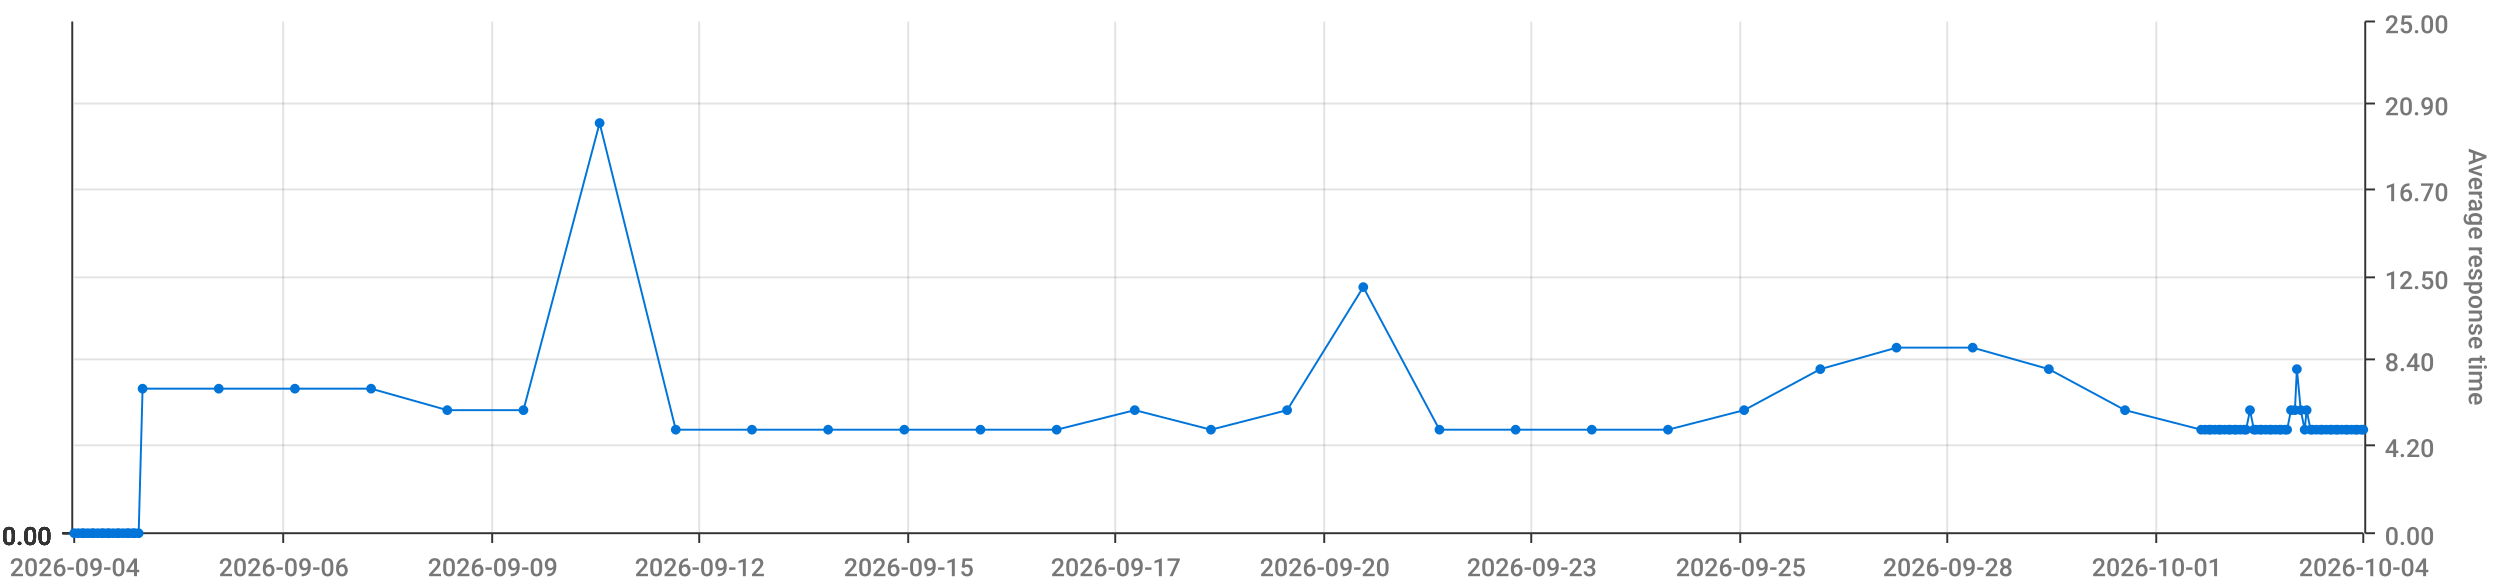
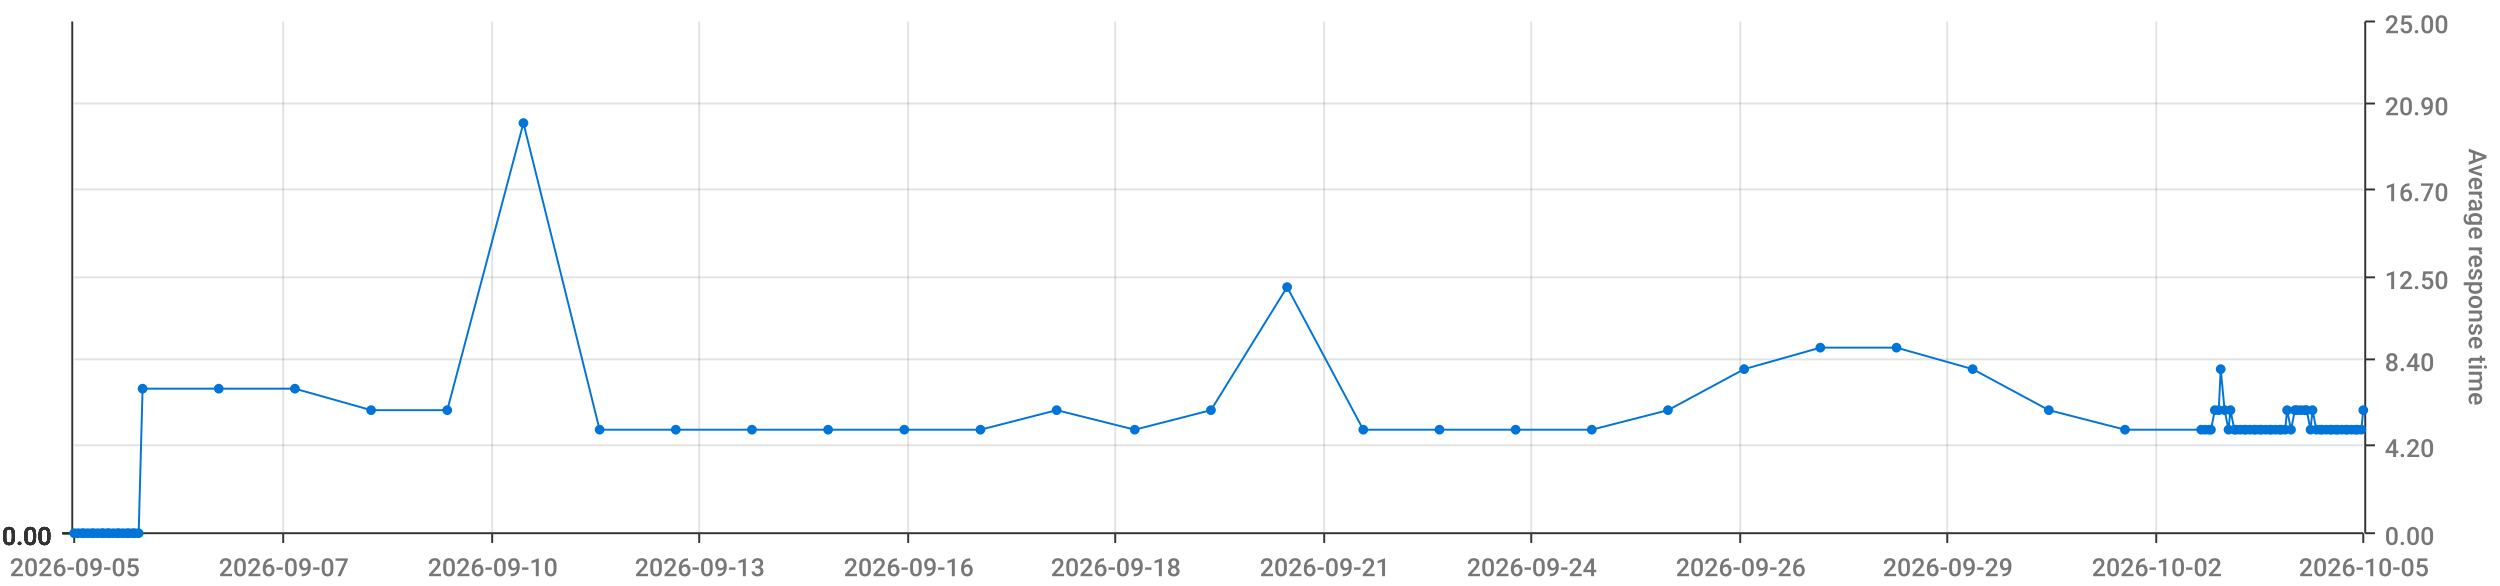
<svg xmlns="http://www.w3.org/2000/svg" viewBox="0 0 1280 300">
  <path d="M 0 0 L 1280 0 L 1280 300 L 0 300 L 0 0" style="stroke-width:0;stroke:rgba(255,255,255,1.0);fill:rgba(255,255,255,0.0)" />
  <path d="M 38 11 L 1210 11 L 1210 273 L 38 273 L 38 11" style="stroke-width:0;stroke:rgba(255,255,255,1.0);fill:rgba(255,255,255,0.0)" />
  <path d="M 38 273 L 1210 273" style="stroke-width:1;stroke:rgba(51,51,51,1.0);fill:rgba(255,255,255,0.0)" />
  <path d="M 38 273 L 38 278" style="stroke-width:1;stroke:rgba(51,51,51,1.0);fill:rgba(255,255,255,0.0)" />
-   <text x="5" y="295" style="stroke-width:0;stroke:none;fill:rgba(119,119,119,1.0);font-size:12.8px;font-family:'Roboto Medium',sans-serif">2026-09-04</text>
+   <text x="5" y="295" style="stroke-width:0;stroke:none;fill:rgba(119,119,119,1.0);font-size:12.8px;font-family:'Roboto Medium',sans-serif">2026-09-05</text>
  <path d="M 145 273 L 145 278" style="stroke-width:1;stroke:rgba(51,51,51,1.0);fill:rgba(255,255,255,0.0)" />
-   <text x="112" y="295" style="stroke-width:0;stroke:none;fill:rgba(119,119,119,1.0);font-size:12.8px;font-family:'Roboto Medium',sans-serif">2026-09-06</text>
+   <text x="112" y="295" style="stroke-width:0;stroke:none;fill:rgba(119,119,119,1.0);font-size:12.8px;font-family:'Roboto Medium',sans-serif">2026-09-07</text>
  <path d="M 252 273 L 252 278" style="stroke-width:1;stroke:rgba(51,51,51,1.0);fill:rgba(255,255,255,0.0)" />
-   <text x="219" y="295" style="stroke-width:0;stroke:none;fill:rgba(119,119,119,1.0);font-size:12.8px;font-family:'Roboto Medium',sans-serif">2026-09-09</text>
+   <text x="219" y="295" style="stroke-width:0;stroke:none;fill:rgba(119,119,119,1.0);font-size:12.8px;font-family:'Roboto Medium',sans-serif">2026-09-10</text>
  <path d="M 358 273 L 358 278" style="stroke-width:1;stroke:rgba(51,51,51,1.0);fill:rgba(255,255,255,0.0)" />
-   <text x="325" y="295" style="stroke-width:0;stroke:none;fill:rgba(119,119,119,1.0);font-size:12.8px;font-family:'Roboto Medium',sans-serif">2026-09-12</text>
+   <text x="325" y="295" style="stroke-width:0;stroke:none;fill:rgba(119,119,119,1.0);font-size:12.8px;font-family:'Roboto Medium',sans-serif">2026-09-13</text>
  <path d="M 465 273 L 465 278" style="stroke-width:1;stroke:rgba(51,51,51,1.0);fill:rgba(255,255,255,0.0)" />
-   <text x="432" y="295" style="stroke-width:0;stroke:none;fill:rgba(119,119,119,1.0);font-size:12.8px;font-family:'Roboto Medium',sans-serif">2026-09-15</text>
+   <text x="432" y="295" style="stroke-width:0;stroke:none;fill:rgba(119,119,119,1.0);font-size:12.8px;font-family:'Roboto Medium',sans-serif">2026-09-16</text>
  <path d="M 571 273 L 571 278" style="stroke-width:1;stroke:rgba(51,51,51,1.0);fill:rgba(255,255,255,0.0)" />
-   <text x="538" y="295" style="stroke-width:0;stroke:none;fill:rgba(119,119,119,1.0);font-size:12.8px;font-family:'Roboto Medium',sans-serif">2026-09-17</text>
+   <text x="538" y="295" style="stroke-width:0;stroke:none;fill:rgba(119,119,119,1.0);font-size:12.8px;font-family:'Roboto Medium',sans-serif">2026-09-18</text>
  <path d="M 678 273 L 678 278" style="stroke-width:1;stroke:rgba(51,51,51,1.0);fill:rgba(255,255,255,0.0)" />
-   <text x="645" y="295" style="stroke-width:0;stroke:none;fill:rgba(119,119,119,1.0);font-size:12.8px;font-family:'Roboto Medium',sans-serif">2026-09-20</text>
+   <text x="645" y="295" style="stroke-width:0;stroke:none;fill:rgba(119,119,119,1.0);font-size:12.8px;font-family:'Roboto Medium',sans-serif">2026-09-21</text>
  <path d="M 784 273 L 784 278" style="stroke-width:1;stroke:rgba(51,51,51,1.0);fill:rgba(255,255,255,0.0)" />
-   <text x="751" y="295" style="stroke-width:0;stroke:none;fill:rgba(119,119,119,1.0);font-size:12.8px;font-family:'Roboto Medium',sans-serif">2026-09-23</text>
+   <text x="751" y="295" style="stroke-width:0;stroke:none;fill:rgba(119,119,119,1.0);font-size:12.8px;font-family:'Roboto Medium',sans-serif">2026-09-24</text>
  <path d="M 891 273 L 891 278" style="stroke-width:1;stroke:rgba(51,51,51,1.0);fill:rgba(255,255,255,0.0)" />
-   <text x="858" y="295" style="stroke-width:0;stroke:none;fill:rgba(119,119,119,1.0);font-size:12.8px;font-family:'Roboto Medium',sans-serif">2026-09-25</text>
+   <text x="858" y="295" style="stroke-width:0;stroke:none;fill:rgba(119,119,119,1.0);font-size:12.8px;font-family:'Roboto Medium',sans-serif">2026-09-26</text>
  <path d="M 997 273 L 997 278" style="stroke-width:1;stroke:rgba(51,51,51,1.0);fill:rgba(255,255,255,0.0)" />
-   <text x="964" y="295" style="stroke-width:0;stroke:none;fill:rgba(119,119,119,1.0);font-size:12.8px;font-family:'Roboto Medium',sans-serif">2026-09-28</text>
+   <text x="964" y="295" style="stroke-width:0;stroke:none;fill:rgba(119,119,119,1.0);font-size:12.8px;font-family:'Roboto Medium',sans-serif">2026-09-29</text>
  <path d="M 1104 273 L 1104 278" style="stroke-width:1;stroke:rgba(51,51,51,1.0);fill:rgba(255,255,255,0.0)" />
-   <text x="1071" y="295" style="stroke-width:0;stroke:none;fill:rgba(119,119,119,1.0);font-size:12.8px;font-family:'Roboto Medium',sans-serif">2026-10-01</text>
+   <text x="1071" y="295" style="stroke-width:0;stroke:none;fill:rgba(119,119,119,1.0);font-size:12.8px;font-family:'Roboto Medium',sans-serif">2026-10-02</text>
  <path d="M 1210 273 L 1210 278" style="stroke-width:1;stroke:rgba(51,51,51,1.0);fill:rgba(255,255,255,0.0)" />
-   <text x="1177" y="295" style="stroke-width:0;stroke:none;fill:rgba(119,119,119,1.0);font-size:12.8px;font-family:'Roboto Medium',sans-serif">2026-10-04</text>
+   <text x="1177" y="295" style="stroke-width:0;stroke:none;fill:rgba(119,119,119,1.0);font-size:12.8px;font-family:'Roboto Medium',sans-serif">2026-10-05</text>
  <path d="M 145 273 L 145 11" style="stroke-width:1;stroke:rgba(119,119,119,0.2);fill:none" />
  <path d="M 252 273 L 252 11" style="stroke-width:1;stroke:rgba(119,119,119,0.2);fill:none" />
  <path d="M 358 273 L 358 11" style="stroke-width:1;stroke:rgba(119,119,119,0.2);fill:none" />
  <path d="M 465 273 L 465 11" style="stroke-width:1;stroke:rgba(119,119,119,0.2);fill:none" />
  <path d="M 571 273 L 571 11" style="stroke-width:1;stroke:rgba(119,119,119,0.2);fill:none" />
  <path d="M 678 273 L 678 11" style="stroke-width:1;stroke:rgba(119,119,119,0.2);fill:none" />
  <path d="M 784 273 L 784 11" style="stroke-width:1;stroke:rgba(119,119,119,0.2);fill:none" />
  <path d="M 891 273 L 891 11" style="stroke-width:1;stroke:rgba(119,119,119,0.2);fill:none" />
  <path d="M 997 273 L 997 11" style="stroke-width:1;stroke:rgba(119,119,119,0.2);fill:none" />
  <path d="M 1104 273 L 1104 11" style="stroke-width:1;stroke:rgba(119,119,119,0.2);fill:none" />
  <path d="M 1211 273 L 1211 11" style="stroke-width:1;stroke:rgba(51,51,51,1.0);fill:rgba(255,255,255,0.0)" />
  <path d="M 1211 273 L 1216 273" style="stroke-width:1;stroke:rgba(51,51,51,1.0);fill:rgba(255,255,255,0.0)" />
  <text x="1221" y="279" style="stroke-width:0;stroke:none;fill:rgba(119,119,119,1.0);font-size:12.8px;font-family:'Roboto Medium',sans-serif">0.00</text>
  <path d="M 1211 228 L 1216 228" style="stroke-width:1;stroke:rgba(51,51,51,1.0);fill:rgba(255,255,255,0.0)" />
  <text x="1221" y="234" style="stroke-width:0;stroke:none;fill:rgba(119,119,119,1.0);font-size:12.8px;font-family:'Roboto Medium',sans-serif">4.20</text>
  <path d="M 1211 184 L 1216 184" style="stroke-width:1;stroke:rgba(51,51,51,1.0);fill:rgba(255,255,255,0.0)" />
  <text x="1221" y="190" style="stroke-width:0;stroke:none;fill:rgba(119,119,119,1.0);font-size:12.8px;font-family:'Roboto Medium',sans-serif">8.40</text>
  <path d="M 1211 142 L 1216 142" style="stroke-width:1;stroke:rgba(51,51,51,1.0);fill:rgba(255,255,255,0.0)" />
  <text x="1221" y="148" style="stroke-width:0;stroke:none;fill:rgba(119,119,119,1.0);font-size:12.8px;font-family:'Roboto Medium',sans-serif">12.50</text>
  <path d="M 1211 97 L 1216 97" style="stroke-width:1;stroke:rgba(51,51,51,1.0);fill:rgba(255,255,255,0.0)" />
  <text x="1221" y="103" style="stroke-width:0;stroke:none;fill:rgba(119,119,119,1.0);font-size:12.8px;font-family:'Roboto Medium',sans-serif">16.70</text>
  <path d="M 1211 53 L 1216 53" style="stroke-width:1;stroke:rgba(51,51,51,1.0);fill:rgba(255,255,255,0.0)" />
  <text x="1221" y="59" style="stroke-width:0;stroke:none;fill:rgba(119,119,119,1.0);font-size:12.8px;font-family:'Roboto Medium',sans-serif">20.90</text>
  <path d="M 1211 11 L 1216 11" style="stroke-width:1;stroke:rgba(51,51,51,1.0);fill:rgba(255,255,255,0.0)" />
  <text x="1221" y="17" style="stroke-width:0;stroke:none;fill:rgba(119,119,119,1.0);font-size:12.8px;font-family:'Roboto Medium',sans-serif">25.00</text>
  <text x="1264" y="76" style="stroke-width:0;stroke:none;fill:rgba(119,119,119,1.0);font-size:12.8px;font-family:'Roboto Medium',sans-serif" transform="rotate(90.00,1264,76)">Average response time</text>
  <path d="M 38 273 L 1210 273" style="stroke-width:0;stroke:rgba(255,255,255,0.0);fill:none" />
  <path d="M 38 228 L 1210 228" style="stroke-width:1;stroke:rgba(119,119,119,0.2);fill:none" />
  <path d="M 38 184 L 1210 184" style="stroke-width:1;stroke:rgba(119,119,119,0.2);fill:none" />
  <path d="M 38 142 L 1210 142" style="stroke-width:1;stroke:rgba(119,119,119,0.2);fill:none" />
  <path d="M 38 97 L 1210 97" style="stroke-width:1;stroke:rgba(119,119,119,0.2);fill:none" />
  <path d="M 38 53 L 1210 53" style="stroke-width:1;stroke:rgba(119,119,119,0.2);fill:none" />
  <path d="M 37 273 L 37 11" style="stroke-width:1;stroke:rgba(51,51,51,1.0);fill:rgba(255,255,255,0.0)" />
  <path d="M 37 273 L 32 273" style="stroke-width:1;stroke:rgba(51,51,51,1.0);fill:rgba(255,255,255,0.0)" />
  <text x="1" y="279" style="stroke-width:0;stroke:none;fill:rgba(51,51,51,1.0);font-size:12.8px;font-family:'Roboto Medium',sans-serif">0.00</text>
  <path d="M 37 273 L 32 273" style="stroke-width:1;stroke:rgba(51,51,51,1.0);fill:rgba(255,255,255,0.0)" />
  <text x="1" y="279" style="stroke-width:0;stroke:none;fill:rgba(51,51,51,1.0);font-size:12.8px;font-family:'Roboto Medium',sans-serif">0.00</text>
  <path d="M 37 273 L 32 273" style="stroke-width:1;stroke:rgba(51,51,51,1.0);fill:rgba(255,255,255,0.0)" />
  <text x="1" y="279" style="stroke-width:0;stroke:none;fill:rgba(51,51,51,1.0);font-size:12.8px;font-family:'Roboto Medium',sans-serif">0.00</text>
  <path d="M 37 273 L 32 273" style="stroke-width:1;stroke:rgba(51,51,51,1.0);fill:rgba(255,255,255,0.0)" />
  <text x="1" y="279" style="stroke-width:0;stroke:none;fill:rgba(51,51,51,1.0);font-size:12.8px;font-family:'Roboto Medium',sans-serif">0.00</text>
  <path d="M 37 273 L 32 273" style="stroke-width:1;stroke:rgba(51,51,51,1.0);fill:rgba(255,255,255,0.0)" />
  <text x="1" y="279" style="stroke-width:0;stroke:none;fill:rgba(51,51,51,1.0);font-size:12.8px;font-family:'Roboto Medium',sans-serif">0.00</text>
  <path d="M 37 273 L 32 273" style="stroke-width:1;stroke:rgba(51,51,51,1.0);fill:rgba(255,255,255,0.0)" />
  <text x="1" y="279" style="stroke-width:0;stroke:none;fill:rgba(51,51,51,1.0);font-size:12.8px;font-family:'Roboto Medium',sans-serif">0.00</text>
  <path d="M 37 273 L 32 273" style="stroke-width:1;stroke:rgba(51,51,51,1.0);fill:rgba(255,255,255,0.0)" />
  <text x="1" y="279" style="stroke-width:0;stroke:none;fill:rgba(51,51,51,1.0);font-size:12.8px;font-family:'Roboto Medium',sans-serif">0.00</text>
  <path d="M 38 273 L 1210 273" style="stroke-width:0;stroke:rgba(255,255,255,0.0);fill:none" />
  <path d="M 38 273 L 1210 273" style="stroke-width:0;stroke:rgba(255,255,255,0.0);fill:none" />
  <path d="M 38 273 L 1210 273" style="stroke-width:0;stroke:rgba(255,255,255,0.0);fill:none" />
  <path d="M 38 273 L 1210 273" style="stroke-width:0;stroke:rgba(255,255,255,0.0);fill:none" />
  <path d="M 38 273 L 1210 273" style="stroke-width:0;stroke:rgba(255,255,255,0.0);fill:none" />
  <path d="M 38 273 L 1210 273" style="stroke-width:0;stroke:rgba(255,255,255,0.0);fill:none" />
-   <path d="M 38 273 L 40 273 L 42 273 L 43 273 L 45 273 L 47 273 L 48 273 L 50 273 L 52 273 L 53 273 L 55 273 L 56 273 L 58 273 L 60 273 L 61 273 L 63 273 L 65 273 L 66 273 L 68 273 L 69 273 L 71 273 L 73 199 L 112 199 L 151 199 L 190 199 L 229 210 L 268 210 L 307 63 L 346 220 L 385 220 L 424 220 L 463 220 L 502 220 L 541 220 L 581 210 L 620 220 L 659 210 L 698 147 L 737 220 L 776 220 L 815 220 L 854 220 L 893 210 L 932 189 L 971 178 L 1010 178 L 1049 189 L 1088 210 L 1127 220 L 1129 220 L 1131 220 L 1132 220 L 1134 220 L 1136 220 L 1137 220 L 1139 220 L 1141 220 L 1142 220 L 1144 220 L 1145 220 L 1147 220 L 1149 220 L 1150 220 L 1152 210 L 1154 220 L 1155 220 L 1157 220 L 1158 220 L 1160 220 L 1162 220 L 1163 220 L 1165 220 L 1167 220 L 1168 220 L 1170 220 L 1171 220 L 1173 210 L 1175 210 L 1176 189 L 1178 210 L 1180 220 L 1181 210 L 1183 220 L 1184 220 L 1186 220 L 1188 220 L 1189 220 L 1191 220 L 1193 220 L 1194 220 L 1196 220 L 1197 220 L 1199 220 L 1201 220 L 1202 220 L 1204 220 L 1206 220 L 1207 220 L 1209 220 L 1210 220" style="stroke-width:1;stroke:rgba(0,116,217,1.0);fill:rgba(255,255,255,0.0)" />
+   <path d="M 38 273 L 40 273 L 42 273 L 43 273 L 45 273 L 47 273 L 48 273 L 50 273 L 52 273 L 53 273 L 55 273 L 56 273 L 58 273 L 60 273 L 61 273 L 63 273 L 65 273 L 66 273 L 68 273 L 69 273 L 71 273 L 73 199 L 112 199 L 151 199 L 190 210 L 229 210 L 268 63 L 307 220 L 346 220 L 385 220 L 424 220 L 463 220 L 502 220 L 541 210 L 581 220 L 620 210 L 659 147 L 698 220 L 737 220 L 776 220 L 815 220 L 854 210 L 893 189 L 932 178 L 971 178 L 1010 189 L 1049 210 L 1088 220 L 1127 220 L 1129 220 L 1131 220 L 1132 220 L 1134 210 L 1136 210 L 1137 189 L 1139 210 L 1141 220 L 1142 210 L 1144 220 L 1145 220 L 1147 220 L 1149 220 L 1150 220 L 1152 220 L 1154 220 L 1155 220 L 1157 220 L 1158 220 L 1160 220 L 1162 220 L 1163 220 L 1165 220 L 1167 220 L 1168 220 L 1170 220 L 1171 210 L 1173 220 L 1175 210 L 1176 210 L 1178 210 L 1180 210 L 1181 210 L 1183 220 L 1184 210 L 1186 220 L 1188 220 L 1189 220 L 1191 220 L 1193 220 L 1194 220 L 1196 220 L 1197 220 L 1199 220 L 1201 220 L 1202 220 L 1204 220 L 1206 220 L 1207 220 L 1209 220 L 1210 210" style="stroke-width:1;stroke:rgba(0,116,217,1.0);fill:rgba(255,255,255,0.0)" />
  <circle cx="38" cy="273" r="2" style="stroke-width:1;stroke:rgba(0,116,217,1.0);fill:rgba(0,116,217,1.0)" />
  <path d="" style="stroke-width:1;stroke:rgba(0,116,217,1.0);fill:rgba(0,116,217,1.0)" />
  <circle cx="40" cy="273" r="2" style="stroke-width:1;stroke:rgba(0,116,217,1.0);fill:rgba(0,116,217,1.0)" />
  <path d="" style="stroke-width:1;stroke:rgba(0,116,217,1.0);fill:rgba(0,116,217,1.0)" />
  <circle cx="42" cy="273" r="2" style="stroke-width:1;stroke:rgba(0,116,217,1.0);fill:rgba(0,116,217,1.0)" />
  <path d="" style="stroke-width:1;stroke:rgba(0,116,217,1.0);fill:rgba(0,116,217,1.0)" />
  <circle cx="43" cy="273" r="2" style="stroke-width:1;stroke:rgba(0,116,217,1.0);fill:rgba(0,116,217,1.0)" />
  <path d="" style="stroke-width:1;stroke:rgba(0,116,217,1.0);fill:rgba(0,116,217,1.0)" />
  <circle cx="45" cy="273" r="2" style="stroke-width:1;stroke:rgba(0,116,217,1.0);fill:rgba(0,116,217,1.0)" />
  <path d="" style="stroke-width:1;stroke:rgba(0,116,217,1.0);fill:rgba(0,116,217,1.0)" />
  <circle cx="47" cy="273" r="2" style="stroke-width:1;stroke:rgba(0,116,217,1.0);fill:rgba(0,116,217,1.0)" />
  <path d="" style="stroke-width:1;stroke:rgba(0,116,217,1.0);fill:rgba(0,116,217,1.0)" />
  <circle cx="48" cy="273" r="2" style="stroke-width:1;stroke:rgba(0,116,217,1.0);fill:rgba(0,116,217,1.0)" />
  <path d="" style="stroke-width:1;stroke:rgba(0,116,217,1.0);fill:rgba(0,116,217,1.0)" />
  <circle cx="50" cy="273" r="2" style="stroke-width:1;stroke:rgba(0,116,217,1.0);fill:rgba(0,116,217,1.0)" />
  <path d="" style="stroke-width:1;stroke:rgba(0,116,217,1.0);fill:rgba(0,116,217,1.0)" />
  <circle cx="52" cy="273" r="2" style="stroke-width:1;stroke:rgba(0,116,217,1.0);fill:rgba(0,116,217,1.0)" />
  <path d="" style="stroke-width:1;stroke:rgba(0,116,217,1.0);fill:rgba(0,116,217,1.0)" />
  <circle cx="53" cy="273" r="2" style="stroke-width:1;stroke:rgba(0,116,217,1.0);fill:rgba(0,116,217,1.0)" />
  <path d="" style="stroke-width:1;stroke:rgba(0,116,217,1.0);fill:rgba(0,116,217,1.0)" />
  <circle cx="55" cy="273" r="2" style="stroke-width:1;stroke:rgba(0,116,217,1.0);fill:rgba(0,116,217,1.0)" />
  <path d="" style="stroke-width:1;stroke:rgba(0,116,217,1.0);fill:rgba(0,116,217,1.0)" />
  <circle cx="56" cy="273" r="2" style="stroke-width:1;stroke:rgba(0,116,217,1.0);fill:rgba(0,116,217,1.0)" />
  <path d="" style="stroke-width:1;stroke:rgba(0,116,217,1.0);fill:rgba(0,116,217,1.0)" />
  <circle cx="58" cy="273" r="2" style="stroke-width:1;stroke:rgba(0,116,217,1.0);fill:rgba(0,116,217,1.0)" />
  <path d="" style="stroke-width:1;stroke:rgba(0,116,217,1.0);fill:rgba(0,116,217,1.0)" />
  <circle cx="60" cy="273" r="2" style="stroke-width:1;stroke:rgba(0,116,217,1.0);fill:rgba(0,116,217,1.0)" />
  <path d="" style="stroke-width:1;stroke:rgba(0,116,217,1.0);fill:rgba(0,116,217,1.0)" />
  <circle cx="61" cy="273" r="2" style="stroke-width:1;stroke:rgba(0,116,217,1.0);fill:rgba(0,116,217,1.0)" />
  <path d="" style="stroke-width:1;stroke:rgba(0,116,217,1.0);fill:rgba(0,116,217,1.0)" />
  <circle cx="63" cy="273" r="2" style="stroke-width:1;stroke:rgba(0,116,217,1.0);fill:rgba(0,116,217,1.0)" />
  <path d="" style="stroke-width:1;stroke:rgba(0,116,217,1.0);fill:rgba(0,116,217,1.0)" />
  <circle cx="65" cy="273" r="2" style="stroke-width:1;stroke:rgba(0,116,217,1.0);fill:rgba(0,116,217,1.0)" />
  <path d="" style="stroke-width:1;stroke:rgba(0,116,217,1.0);fill:rgba(0,116,217,1.0)" />
  <circle cx="66" cy="273" r="2" style="stroke-width:1;stroke:rgba(0,116,217,1.0);fill:rgba(0,116,217,1.0)" />
  <path d="" style="stroke-width:1;stroke:rgba(0,116,217,1.0);fill:rgba(0,116,217,1.0)" />
  <circle cx="68" cy="273" r="2" style="stroke-width:1;stroke:rgba(0,116,217,1.0);fill:rgba(0,116,217,1.0)" />
  <path d="" style="stroke-width:1;stroke:rgba(0,116,217,1.0);fill:rgba(0,116,217,1.0)" />
  <circle cx="69" cy="273" r="2" style="stroke-width:1;stroke:rgba(0,116,217,1.0);fill:rgba(0,116,217,1.0)" />
  <path d="" style="stroke-width:1;stroke:rgba(0,116,217,1.0);fill:rgba(0,116,217,1.0)" />
  <circle cx="71" cy="273" r="2" style="stroke-width:1;stroke:rgba(0,116,217,1.0);fill:rgba(0,116,217,1.0)" />
  <path d="" style="stroke-width:1;stroke:rgba(0,116,217,1.0);fill:rgba(0,116,217,1.0)" />
  <circle cx="73" cy="199" r="2" style="stroke-width:1;stroke:rgba(0,116,217,1.0);fill:rgba(0,116,217,1.0)" />
  <path d="" style="stroke-width:1;stroke:rgba(0,116,217,1.0);fill:rgba(0,116,217,1.0)" />
  <circle cx="112" cy="199" r="2" style="stroke-width:1;stroke:rgba(0,116,217,1.0);fill:rgba(0,116,217,1.0)" />
  <path d="" style="stroke-width:1;stroke:rgba(0,116,217,1.0);fill:rgba(0,116,217,1.0)" />
  <circle cx="151" cy="199" r="2" style="stroke-width:1;stroke:rgba(0,116,217,1.0);fill:rgba(0,116,217,1.0)" />
  <path d="" style="stroke-width:1;stroke:rgba(0,116,217,1.0);fill:rgba(0,116,217,1.0)" />
-   <circle cx="190" cy="199" r="2" style="stroke-width:1;stroke:rgba(0,116,217,1.0);fill:rgba(0,116,217,1.0)" />
+   <circle cx="190" cy="210" r="2" style="stroke-width:1;stroke:rgba(0,116,217,1.0);fill:rgba(0,116,217,1.0)" />
  <path d="" style="stroke-width:1;stroke:rgba(0,116,217,1.0);fill:rgba(0,116,217,1.0)" />
  <circle cx="229" cy="210" r="2" style="stroke-width:1;stroke:rgba(0,116,217,1.0);fill:rgba(0,116,217,1.0)" />
  <path d="" style="stroke-width:1;stroke:rgba(0,116,217,1.0);fill:rgba(0,116,217,1.0)" />
-   <circle cx="268" cy="210" r="2" style="stroke-width:1;stroke:rgba(0,116,217,1.0);fill:rgba(0,116,217,1.0)" />
-   <path d="" style="stroke-width:1;stroke:rgba(0,116,217,1.0);fill:rgba(0,116,217,1.0)" />
-   <circle cx="307" cy="63" r="2" style="stroke-width:1;stroke:rgba(0,116,217,1.0);fill:rgba(0,116,217,1.0)" />
+   <circle cx="268" cy="63" r="2" style="stroke-width:1;stroke:rgba(0,116,217,1.0);fill:rgba(0,116,217,1.0)" />
+   <path d="" style="stroke-width:1;stroke:rgba(0,116,217,1.0);fill:rgba(0,116,217,1.0)" />
+   <circle cx="307" cy="220" r="2" style="stroke-width:1;stroke:rgba(0,116,217,1.0);fill:rgba(0,116,217,1.0)" />
  <path d="" style="stroke-width:1;stroke:rgba(0,116,217,1.0);fill:rgba(0,116,217,1.0)" />
  <circle cx="346" cy="220" r="2" style="stroke-width:1;stroke:rgba(0,116,217,1.0);fill:rgba(0,116,217,1.0)" />
  <path d="" style="stroke-width:1;stroke:rgba(0,116,217,1.0);fill:rgba(0,116,217,1.0)" />
  <circle cx="385" cy="220" r="2" style="stroke-width:1;stroke:rgba(0,116,217,1.0);fill:rgba(0,116,217,1.0)" />
  <path d="" style="stroke-width:1;stroke:rgba(0,116,217,1.0);fill:rgba(0,116,217,1.0)" />
  <circle cx="424" cy="220" r="2" style="stroke-width:1;stroke:rgba(0,116,217,1.0);fill:rgba(0,116,217,1.0)" />
  <path d="" style="stroke-width:1;stroke:rgba(0,116,217,1.0);fill:rgba(0,116,217,1.0)" />
  <circle cx="463" cy="220" r="2" style="stroke-width:1;stroke:rgba(0,116,217,1.0);fill:rgba(0,116,217,1.0)" />
  <path d="" style="stroke-width:1;stroke:rgba(0,116,217,1.0);fill:rgba(0,116,217,1.0)" />
  <circle cx="502" cy="220" r="2" style="stroke-width:1;stroke:rgba(0,116,217,1.0);fill:rgba(0,116,217,1.0)" />
  <path d="" style="stroke-width:1;stroke:rgba(0,116,217,1.0);fill:rgba(0,116,217,1.0)" />
-   <circle cx="541" cy="220" r="2" style="stroke-width:1;stroke:rgba(0,116,217,1.0);fill:rgba(0,116,217,1.0)" />
-   <path d="" style="stroke-width:1;stroke:rgba(0,116,217,1.0);fill:rgba(0,116,217,1.0)" />
-   <circle cx="581" cy="210" r="2" style="stroke-width:1;stroke:rgba(0,116,217,1.0);fill:rgba(0,116,217,1.0)" />
-   <path d="" style="stroke-width:1;stroke:rgba(0,116,217,1.0);fill:rgba(0,116,217,1.0)" />
-   <circle cx="620" cy="220" r="2" style="stroke-width:1;stroke:rgba(0,116,217,1.0);fill:rgba(0,116,217,1.0)" />
-   <path d="" style="stroke-width:1;stroke:rgba(0,116,217,1.0);fill:rgba(0,116,217,1.0)" />
-   <circle cx="659" cy="210" r="2" style="stroke-width:1;stroke:rgba(0,116,217,1.0);fill:rgba(0,116,217,1.0)" />
-   <path d="" style="stroke-width:1;stroke:rgba(0,116,217,1.0);fill:rgba(0,116,217,1.0)" />
-   <circle cx="698" cy="147" r="2" style="stroke-width:1;stroke:rgba(0,116,217,1.0);fill:rgba(0,116,217,1.0)" />
+   <circle cx="541" cy="210" r="2" style="stroke-width:1;stroke:rgba(0,116,217,1.0);fill:rgba(0,116,217,1.0)" />
+   <path d="" style="stroke-width:1;stroke:rgba(0,116,217,1.0);fill:rgba(0,116,217,1.0)" />
+   <circle cx="581" cy="220" r="2" style="stroke-width:1;stroke:rgba(0,116,217,1.0);fill:rgba(0,116,217,1.0)" />
+   <path d="" style="stroke-width:1;stroke:rgba(0,116,217,1.0);fill:rgba(0,116,217,1.0)" />
+   <circle cx="620" cy="210" r="2" style="stroke-width:1;stroke:rgba(0,116,217,1.0);fill:rgba(0,116,217,1.0)" />
+   <path d="" style="stroke-width:1;stroke:rgba(0,116,217,1.0);fill:rgba(0,116,217,1.0)" />
+   <circle cx="659" cy="147" r="2" style="stroke-width:1;stroke:rgba(0,116,217,1.0);fill:rgba(0,116,217,1.0)" />
+   <path d="" style="stroke-width:1;stroke:rgba(0,116,217,1.0);fill:rgba(0,116,217,1.0)" />
+   <circle cx="698" cy="220" r="2" style="stroke-width:1;stroke:rgba(0,116,217,1.0);fill:rgba(0,116,217,1.0)" />
  <path d="" style="stroke-width:1;stroke:rgba(0,116,217,1.0);fill:rgba(0,116,217,1.0)" />
  <circle cx="737" cy="220" r="2" style="stroke-width:1;stroke:rgba(0,116,217,1.0);fill:rgba(0,116,217,1.0)" />
  <path d="" style="stroke-width:1;stroke:rgba(0,116,217,1.0);fill:rgba(0,116,217,1.0)" />
  <circle cx="776" cy="220" r="2" style="stroke-width:1;stroke:rgba(0,116,217,1.0);fill:rgba(0,116,217,1.0)" />
  <path d="" style="stroke-width:1;stroke:rgba(0,116,217,1.0);fill:rgba(0,116,217,1.0)" />
  <circle cx="815" cy="220" r="2" style="stroke-width:1;stroke:rgba(0,116,217,1.0);fill:rgba(0,116,217,1.0)" />
  <path d="" style="stroke-width:1;stroke:rgba(0,116,217,1.0);fill:rgba(0,116,217,1.0)" />
-   <circle cx="854" cy="220" r="2" style="stroke-width:1;stroke:rgba(0,116,217,1.0);fill:rgba(0,116,217,1.0)" />
-   <path d="" style="stroke-width:1;stroke:rgba(0,116,217,1.0);fill:rgba(0,116,217,1.0)" />
-   <circle cx="893" cy="210" r="2" style="stroke-width:1;stroke:rgba(0,116,217,1.0);fill:rgba(0,116,217,1.0)" />
-   <path d="" style="stroke-width:1;stroke:rgba(0,116,217,1.0);fill:rgba(0,116,217,1.0)" />
-   <circle cx="932" cy="189" r="2" style="stroke-width:1;stroke:rgba(0,116,217,1.0);fill:rgba(0,116,217,1.0)" />
+   <circle cx="854" cy="210" r="2" style="stroke-width:1;stroke:rgba(0,116,217,1.0);fill:rgba(0,116,217,1.0)" />
+   <path d="" style="stroke-width:1;stroke:rgba(0,116,217,1.0);fill:rgba(0,116,217,1.0)" />
+   <circle cx="893" cy="189" r="2" style="stroke-width:1;stroke:rgba(0,116,217,1.0);fill:rgba(0,116,217,1.0)" />
+   <path d="" style="stroke-width:1;stroke:rgba(0,116,217,1.0);fill:rgba(0,116,217,1.0)" />
+   <circle cx="932" cy="178" r="2" style="stroke-width:1;stroke:rgba(0,116,217,1.0);fill:rgba(0,116,217,1.0)" />
  <path d="" style="stroke-width:1;stroke:rgba(0,116,217,1.0);fill:rgba(0,116,217,1.0)" />
  <circle cx="971" cy="178" r="2" style="stroke-width:1;stroke:rgba(0,116,217,1.0);fill:rgba(0,116,217,1.0)" />
  <path d="" style="stroke-width:1;stroke:rgba(0,116,217,1.0);fill:rgba(0,116,217,1.0)" />
-   <circle cx="1010" cy="178" r="2" style="stroke-width:1;stroke:rgba(0,116,217,1.0);fill:rgba(0,116,217,1.0)" />
-   <path d="" style="stroke-width:1;stroke:rgba(0,116,217,1.0);fill:rgba(0,116,217,1.0)" />
-   <circle cx="1049" cy="189" r="2" style="stroke-width:1;stroke:rgba(0,116,217,1.0);fill:rgba(0,116,217,1.0)" />
-   <path d="" style="stroke-width:1;stroke:rgba(0,116,217,1.0);fill:rgba(0,116,217,1.0)" />
-   <circle cx="1088" cy="210" r="2" style="stroke-width:1;stroke:rgba(0,116,217,1.0);fill:rgba(0,116,217,1.0)" />
+   <circle cx="1010" cy="189" r="2" style="stroke-width:1;stroke:rgba(0,116,217,1.0);fill:rgba(0,116,217,1.0)" />
+   <path d="" style="stroke-width:1;stroke:rgba(0,116,217,1.0);fill:rgba(0,116,217,1.0)" />
+   <circle cx="1049" cy="210" r="2" style="stroke-width:1;stroke:rgba(0,116,217,1.0);fill:rgba(0,116,217,1.0)" />
+   <path d="" style="stroke-width:1;stroke:rgba(0,116,217,1.0);fill:rgba(0,116,217,1.0)" />
+   <circle cx="1088" cy="220" r="2" style="stroke-width:1;stroke:rgba(0,116,217,1.0);fill:rgba(0,116,217,1.0)" />
  <path d="" style="stroke-width:1;stroke:rgba(0,116,217,1.0);fill:rgba(0,116,217,1.0)" />
  <circle cx="1127" cy="220" r="2" style="stroke-width:1;stroke:rgba(0,116,217,1.0);fill:rgba(0,116,217,1.0)" />
  <path d="" style="stroke-width:1;stroke:rgba(0,116,217,1.0);fill:rgba(0,116,217,1.0)" />
  <circle cx="1129" cy="220" r="2" style="stroke-width:1;stroke:rgba(0,116,217,1.0);fill:rgba(0,116,217,1.0)" />
  <path d="" style="stroke-width:1;stroke:rgba(0,116,217,1.0);fill:rgba(0,116,217,1.0)" />
  <circle cx="1131" cy="220" r="2" style="stroke-width:1;stroke:rgba(0,116,217,1.0);fill:rgba(0,116,217,1.0)" />
  <path d="" style="stroke-width:1;stroke:rgba(0,116,217,1.0);fill:rgba(0,116,217,1.0)" />
  <circle cx="1132" cy="220" r="2" style="stroke-width:1;stroke:rgba(0,116,217,1.0);fill:rgba(0,116,217,1.0)" />
  <path d="" style="stroke-width:1;stroke:rgba(0,116,217,1.0);fill:rgba(0,116,217,1.0)" />
-   <circle cx="1134" cy="220" r="2" style="stroke-width:1;stroke:rgba(0,116,217,1.0);fill:rgba(0,116,217,1.0)" />
-   <path d="" style="stroke-width:1;stroke:rgba(0,116,217,1.0);fill:rgba(0,116,217,1.0)" />
-   <circle cx="1136" cy="220" r="2" style="stroke-width:1;stroke:rgba(0,116,217,1.0);fill:rgba(0,116,217,1.0)" />
-   <path d="" style="stroke-width:1;stroke:rgba(0,116,217,1.0);fill:rgba(0,116,217,1.0)" />
-   <circle cx="1137" cy="220" r="2" style="stroke-width:1;stroke:rgba(0,116,217,1.0);fill:rgba(0,116,217,1.0)" />
-   <path d="" style="stroke-width:1;stroke:rgba(0,116,217,1.0);fill:rgba(0,116,217,1.0)" />
-   <circle cx="1139" cy="220" r="2" style="stroke-width:1;stroke:rgba(0,116,217,1.0);fill:rgba(0,116,217,1.0)" />
+   <circle cx="1134" cy="210" r="2" style="stroke-width:1;stroke:rgba(0,116,217,1.0);fill:rgba(0,116,217,1.0)" />
+   <path d="" style="stroke-width:1;stroke:rgba(0,116,217,1.0);fill:rgba(0,116,217,1.0)" />
+   <circle cx="1136" cy="210" r="2" style="stroke-width:1;stroke:rgba(0,116,217,1.0);fill:rgba(0,116,217,1.0)" />
+   <path d="" style="stroke-width:1;stroke:rgba(0,116,217,1.0);fill:rgba(0,116,217,1.0)" />
+   <circle cx="1137" cy="189" r="2" style="stroke-width:1;stroke:rgba(0,116,217,1.0);fill:rgba(0,116,217,1.0)" />
+   <path d="" style="stroke-width:1;stroke:rgba(0,116,217,1.0);fill:rgba(0,116,217,1.0)" />
+   <circle cx="1139" cy="210" r="2" style="stroke-width:1;stroke:rgba(0,116,217,1.0);fill:rgba(0,116,217,1.0)" />
  <path d="" style="stroke-width:1;stroke:rgba(0,116,217,1.0);fill:rgba(0,116,217,1.0)" />
  <circle cx="1141" cy="220" r="2" style="stroke-width:1;stroke:rgba(0,116,217,1.0);fill:rgba(0,116,217,1.0)" />
  <path d="" style="stroke-width:1;stroke:rgba(0,116,217,1.0);fill:rgba(0,116,217,1.0)" />
-   <circle cx="1142" cy="220" r="2" style="stroke-width:1;stroke:rgba(0,116,217,1.0);fill:rgba(0,116,217,1.0)" />
+   <circle cx="1142" cy="210" r="2" style="stroke-width:1;stroke:rgba(0,116,217,1.0);fill:rgba(0,116,217,1.0)" />
  <path d="" style="stroke-width:1;stroke:rgba(0,116,217,1.0);fill:rgba(0,116,217,1.0)" />
  <circle cx="1144" cy="220" r="2" style="stroke-width:1;stroke:rgba(0,116,217,1.0);fill:rgba(0,116,217,1.0)" />
  <path d="" style="stroke-width:1;stroke:rgba(0,116,217,1.0);fill:rgba(0,116,217,1.0)" />
  <circle cx="1145" cy="220" r="2" style="stroke-width:1;stroke:rgba(0,116,217,1.0);fill:rgba(0,116,217,1.0)" />
  <path d="" style="stroke-width:1;stroke:rgba(0,116,217,1.0);fill:rgba(0,116,217,1.0)" />
  <circle cx="1147" cy="220" r="2" style="stroke-width:1;stroke:rgba(0,116,217,1.0);fill:rgba(0,116,217,1.0)" />
  <path d="" style="stroke-width:1;stroke:rgba(0,116,217,1.0);fill:rgba(0,116,217,1.0)" />
  <circle cx="1149" cy="220" r="2" style="stroke-width:1;stroke:rgba(0,116,217,1.0);fill:rgba(0,116,217,1.0)" />
  <path d="" style="stroke-width:1;stroke:rgba(0,116,217,1.0);fill:rgba(0,116,217,1.0)" />
  <circle cx="1150" cy="220" r="2" style="stroke-width:1;stroke:rgba(0,116,217,1.0);fill:rgba(0,116,217,1.0)" />
  <path d="" style="stroke-width:1;stroke:rgba(0,116,217,1.0);fill:rgba(0,116,217,1.0)" />
-   <circle cx="1152" cy="210" r="2" style="stroke-width:1;stroke:rgba(0,116,217,1.0);fill:rgba(0,116,217,1.0)" />
+   <circle cx="1152" cy="220" r="2" style="stroke-width:1;stroke:rgba(0,116,217,1.0);fill:rgba(0,116,217,1.0)" />
  <path d="" style="stroke-width:1;stroke:rgba(0,116,217,1.0);fill:rgba(0,116,217,1.0)" />
  <circle cx="1154" cy="220" r="2" style="stroke-width:1;stroke:rgba(0,116,217,1.0);fill:rgba(0,116,217,1.0)" />
  <path d="" style="stroke-width:1;stroke:rgba(0,116,217,1.0);fill:rgba(0,116,217,1.0)" />
  <circle cx="1155" cy="220" r="2" style="stroke-width:1;stroke:rgba(0,116,217,1.0);fill:rgba(0,116,217,1.0)" />
  <path d="" style="stroke-width:1;stroke:rgba(0,116,217,1.0);fill:rgba(0,116,217,1.0)" />
  <circle cx="1157" cy="220" r="2" style="stroke-width:1;stroke:rgba(0,116,217,1.0);fill:rgba(0,116,217,1.0)" />
  <path d="" style="stroke-width:1;stroke:rgba(0,116,217,1.0);fill:rgba(0,116,217,1.0)" />
  <circle cx="1158" cy="220" r="2" style="stroke-width:1;stroke:rgba(0,116,217,1.0);fill:rgba(0,116,217,1.0)" />
  <path d="" style="stroke-width:1;stroke:rgba(0,116,217,1.0);fill:rgba(0,116,217,1.0)" />
  <circle cx="1160" cy="220" r="2" style="stroke-width:1;stroke:rgba(0,116,217,1.0);fill:rgba(0,116,217,1.0)" />
  <path d="" style="stroke-width:1;stroke:rgba(0,116,217,1.0);fill:rgba(0,116,217,1.0)" />
  <circle cx="1162" cy="220" r="2" style="stroke-width:1;stroke:rgba(0,116,217,1.0);fill:rgba(0,116,217,1.0)" />
  <path d="" style="stroke-width:1;stroke:rgba(0,116,217,1.0);fill:rgba(0,116,217,1.0)" />
  <circle cx="1163" cy="220" r="2" style="stroke-width:1;stroke:rgba(0,116,217,1.0);fill:rgba(0,116,217,1.0)" />
  <path d="" style="stroke-width:1;stroke:rgba(0,116,217,1.0);fill:rgba(0,116,217,1.0)" />
  <circle cx="1165" cy="220" r="2" style="stroke-width:1;stroke:rgba(0,116,217,1.0);fill:rgba(0,116,217,1.0)" />
  <path d="" style="stroke-width:1;stroke:rgba(0,116,217,1.0);fill:rgba(0,116,217,1.0)" />
  <circle cx="1167" cy="220" r="2" style="stroke-width:1;stroke:rgba(0,116,217,1.0);fill:rgba(0,116,217,1.0)" />
  <path d="" style="stroke-width:1;stroke:rgba(0,116,217,1.0);fill:rgba(0,116,217,1.0)" />
  <circle cx="1168" cy="220" r="2" style="stroke-width:1;stroke:rgba(0,116,217,1.0);fill:rgba(0,116,217,1.0)" />
  <path d="" style="stroke-width:1;stroke:rgba(0,116,217,1.0);fill:rgba(0,116,217,1.0)" />
  <circle cx="1170" cy="220" r="2" style="stroke-width:1;stroke:rgba(0,116,217,1.0);fill:rgba(0,116,217,1.0)" />
  <path d="" style="stroke-width:1;stroke:rgba(0,116,217,1.0);fill:rgba(0,116,217,1.0)" />
-   <circle cx="1171" cy="220" r="2" style="stroke-width:1;stroke:rgba(0,116,217,1.0);fill:rgba(0,116,217,1.0)" />
-   <path d="" style="stroke-width:1;stroke:rgba(0,116,217,1.0);fill:rgba(0,116,217,1.0)" />
-   <circle cx="1173" cy="210" r="2" style="stroke-width:1;stroke:rgba(0,116,217,1.0);fill:rgba(0,116,217,1.0)" />
+   <circle cx="1171" cy="210" r="2" style="stroke-width:1;stroke:rgba(0,116,217,1.0);fill:rgba(0,116,217,1.0)" />
+   <path d="" style="stroke-width:1;stroke:rgba(0,116,217,1.0);fill:rgba(0,116,217,1.0)" />
+   <circle cx="1173" cy="220" r="2" style="stroke-width:1;stroke:rgba(0,116,217,1.0);fill:rgba(0,116,217,1.0)" />
  <path d="" style="stroke-width:1;stroke:rgba(0,116,217,1.0);fill:rgba(0,116,217,1.0)" />
  <circle cx="1175" cy="210" r="2" style="stroke-width:1;stroke:rgba(0,116,217,1.0);fill:rgba(0,116,217,1.0)" />
  <path d="" style="stroke-width:1;stroke:rgba(0,116,217,1.0);fill:rgba(0,116,217,1.0)" />
-   <circle cx="1176" cy="189" r="2" style="stroke-width:1;stroke:rgba(0,116,217,1.0);fill:rgba(0,116,217,1.0)" />
+   <circle cx="1176" cy="210" r="2" style="stroke-width:1;stroke:rgba(0,116,217,1.0);fill:rgba(0,116,217,1.0)" />
  <path d="" style="stroke-width:1;stroke:rgba(0,116,217,1.0);fill:rgba(0,116,217,1.0)" />
  <circle cx="1178" cy="210" r="2" style="stroke-width:1;stroke:rgba(0,116,217,1.0);fill:rgba(0,116,217,1.0)" />
  <path d="" style="stroke-width:1;stroke:rgba(0,116,217,1.0);fill:rgba(0,116,217,1.0)" />
-   <circle cx="1180" cy="220" r="2" style="stroke-width:1;stroke:rgba(0,116,217,1.0);fill:rgba(0,116,217,1.0)" />
+   <circle cx="1180" cy="210" r="2" style="stroke-width:1;stroke:rgba(0,116,217,1.0);fill:rgba(0,116,217,1.0)" />
  <path d="" style="stroke-width:1;stroke:rgba(0,116,217,1.0);fill:rgba(0,116,217,1.0)" />
  <circle cx="1181" cy="210" r="2" style="stroke-width:1;stroke:rgba(0,116,217,1.0);fill:rgba(0,116,217,1.0)" />
  <path d="" style="stroke-width:1;stroke:rgba(0,116,217,1.0);fill:rgba(0,116,217,1.0)" />
  <circle cx="1183" cy="220" r="2" style="stroke-width:1;stroke:rgba(0,116,217,1.0);fill:rgba(0,116,217,1.0)" />
  <path d="" style="stroke-width:1;stroke:rgba(0,116,217,1.0);fill:rgba(0,116,217,1.0)" />
-   <circle cx="1184" cy="220" r="2" style="stroke-width:1;stroke:rgba(0,116,217,1.0);fill:rgba(0,116,217,1.0)" />
+   <circle cx="1184" cy="210" r="2" style="stroke-width:1;stroke:rgba(0,116,217,1.0);fill:rgba(0,116,217,1.0)" />
  <path d="" style="stroke-width:1;stroke:rgba(0,116,217,1.0);fill:rgba(0,116,217,1.0)" />
  <circle cx="1186" cy="220" r="2" style="stroke-width:1;stroke:rgba(0,116,217,1.0);fill:rgba(0,116,217,1.0)" />
  <path d="" style="stroke-width:1;stroke:rgba(0,116,217,1.0);fill:rgba(0,116,217,1.0)" />
  <circle cx="1188" cy="220" r="2" style="stroke-width:1;stroke:rgba(0,116,217,1.0);fill:rgba(0,116,217,1.0)" />
  <path d="" style="stroke-width:1;stroke:rgba(0,116,217,1.0);fill:rgba(0,116,217,1.0)" />
  <circle cx="1189" cy="220" r="2" style="stroke-width:1;stroke:rgba(0,116,217,1.0);fill:rgba(0,116,217,1.0)" />
  <path d="" style="stroke-width:1;stroke:rgba(0,116,217,1.0);fill:rgba(0,116,217,1.0)" />
  <circle cx="1191" cy="220" r="2" style="stroke-width:1;stroke:rgba(0,116,217,1.0);fill:rgba(0,116,217,1.0)" />
  <path d="" style="stroke-width:1;stroke:rgba(0,116,217,1.0);fill:rgba(0,116,217,1.0)" />
  <circle cx="1193" cy="220" r="2" style="stroke-width:1;stroke:rgba(0,116,217,1.0);fill:rgba(0,116,217,1.0)" />
  <path d="" style="stroke-width:1;stroke:rgba(0,116,217,1.0);fill:rgba(0,116,217,1.0)" />
  <circle cx="1194" cy="220" r="2" style="stroke-width:1;stroke:rgba(0,116,217,1.0);fill:rgba(0,116,217,1.0)" />
  <path d="" style="stroke-width:1;stroke:rgba(0,116,217,1.0);fill:rgba(0,116,217,1.0)" />
  <circle cx="1196" cy="220" r="2" style="stroke-width:1;stroke:rgba(0,116,217,1.0);fill:rgba(0,116,217,1.0)" />
  <path d="" style="stroke-width:1;stroke:rgba(0,116,217,1.0);fill:rgba(0,116,217,1.0)" />
  <circle cx="1197" cy="220" r="2" style="stroke-width:1;stroke:rgba(0,116,217,1.0);fill:rgba(0,116,217,1.0)" />
  <path d="" style="stroke-width:1;stroke:rgba(0,116,217,1.0);fill:rgba(0,116,217,1.0)" />
  <circle cx="1199" cy="220" r="2" style="stroke-width:1;stroke:rgba(0,116,217,1.0);fill:rgba(0,116,217,1.0)" />
  <path d="" style="stroke-width:1;stroke:rgba(0,116,217,1.0);fill:rgba(0,116,217,1.0)" />
  <circle cx="1201" cy="220" r="2" style="stroke-width:1;stroke:rgba(0,116,217,1.0);fill:rgba(0,116,217,1.0)" />
  <path d="" style="stroke-width:1;stroke:rgba(0,116,217,1.0);fill:rgba(0,116,217,1.0)" />
  <circle cx="1202" cy="220" r="2" style="stroke-width:1;stroke:rgba(0,116,217,1.0);fill:rgba(0,116,217,1.0)" />
  <path d="" style="stroke-width:1;stroke:rgba(0,116,217,1.0);fill:rgba(0,116,217,1.0)" />
  <circle cx="1204" cy="220" r="2" style="stroke-width:1;stroke:rgba(0,116,217,1.0);fill:rgba(0,116,217,1.0)" />
  <path d="" style="stroke-width:1;stroke:rgba(0,116,217,1.0);fill:rgba(0,116,217,1.0)" />
  <circle cx="1206" cy="220" r="2" style="stroke-width:1;stroke:rgba(0,116,217,1.0);fill:rgba(0,116,217,1.0)" />
  <path d="" style="stroke-width:1;stroke:rgba(0,116,217,1.0);fill:rgba(0,116,217,1.0)" />
  <circle cx="1207" cy="220" r="2" style="stroke-width:1;stroke:rgba(0,116,217,1.0);fill:rgba(0,116,217,1.0)" />
  <path d="" style="stroke-width:1;stroke:rgba(0,116,217,1.0);fill:rgba(0,116,217,1.0)" />
  <circle cx="1209" cy="220" r="2" style="stroke-width:1;stroke:rgba(0,116,217,1.0);fill:rgba(0,116,217,1.0)" />
  <path d="" style="stroke-width:1;stroke:rgba(0,116,217,1.0);fill:rgba(0,116,217,1.0)" />
-   <circle cx="1210" cy="220" r="2" style="stroke-width:1;stroke:rgba(0,116,217,1.0);fill:rgba(0,116,217,1.0)" />
+   <circle cx="1210" cy="210" r="2" style="stroke-width:1;stroke:rgba(0,116,217,1.0);fill:rgba(0,116,217,1.0)" />
  <path d="" style="stroke-width:1;stroke:rgba(0,116,217,1.0);fill:rgba(0,116,217,1.0)" />
</svg>
